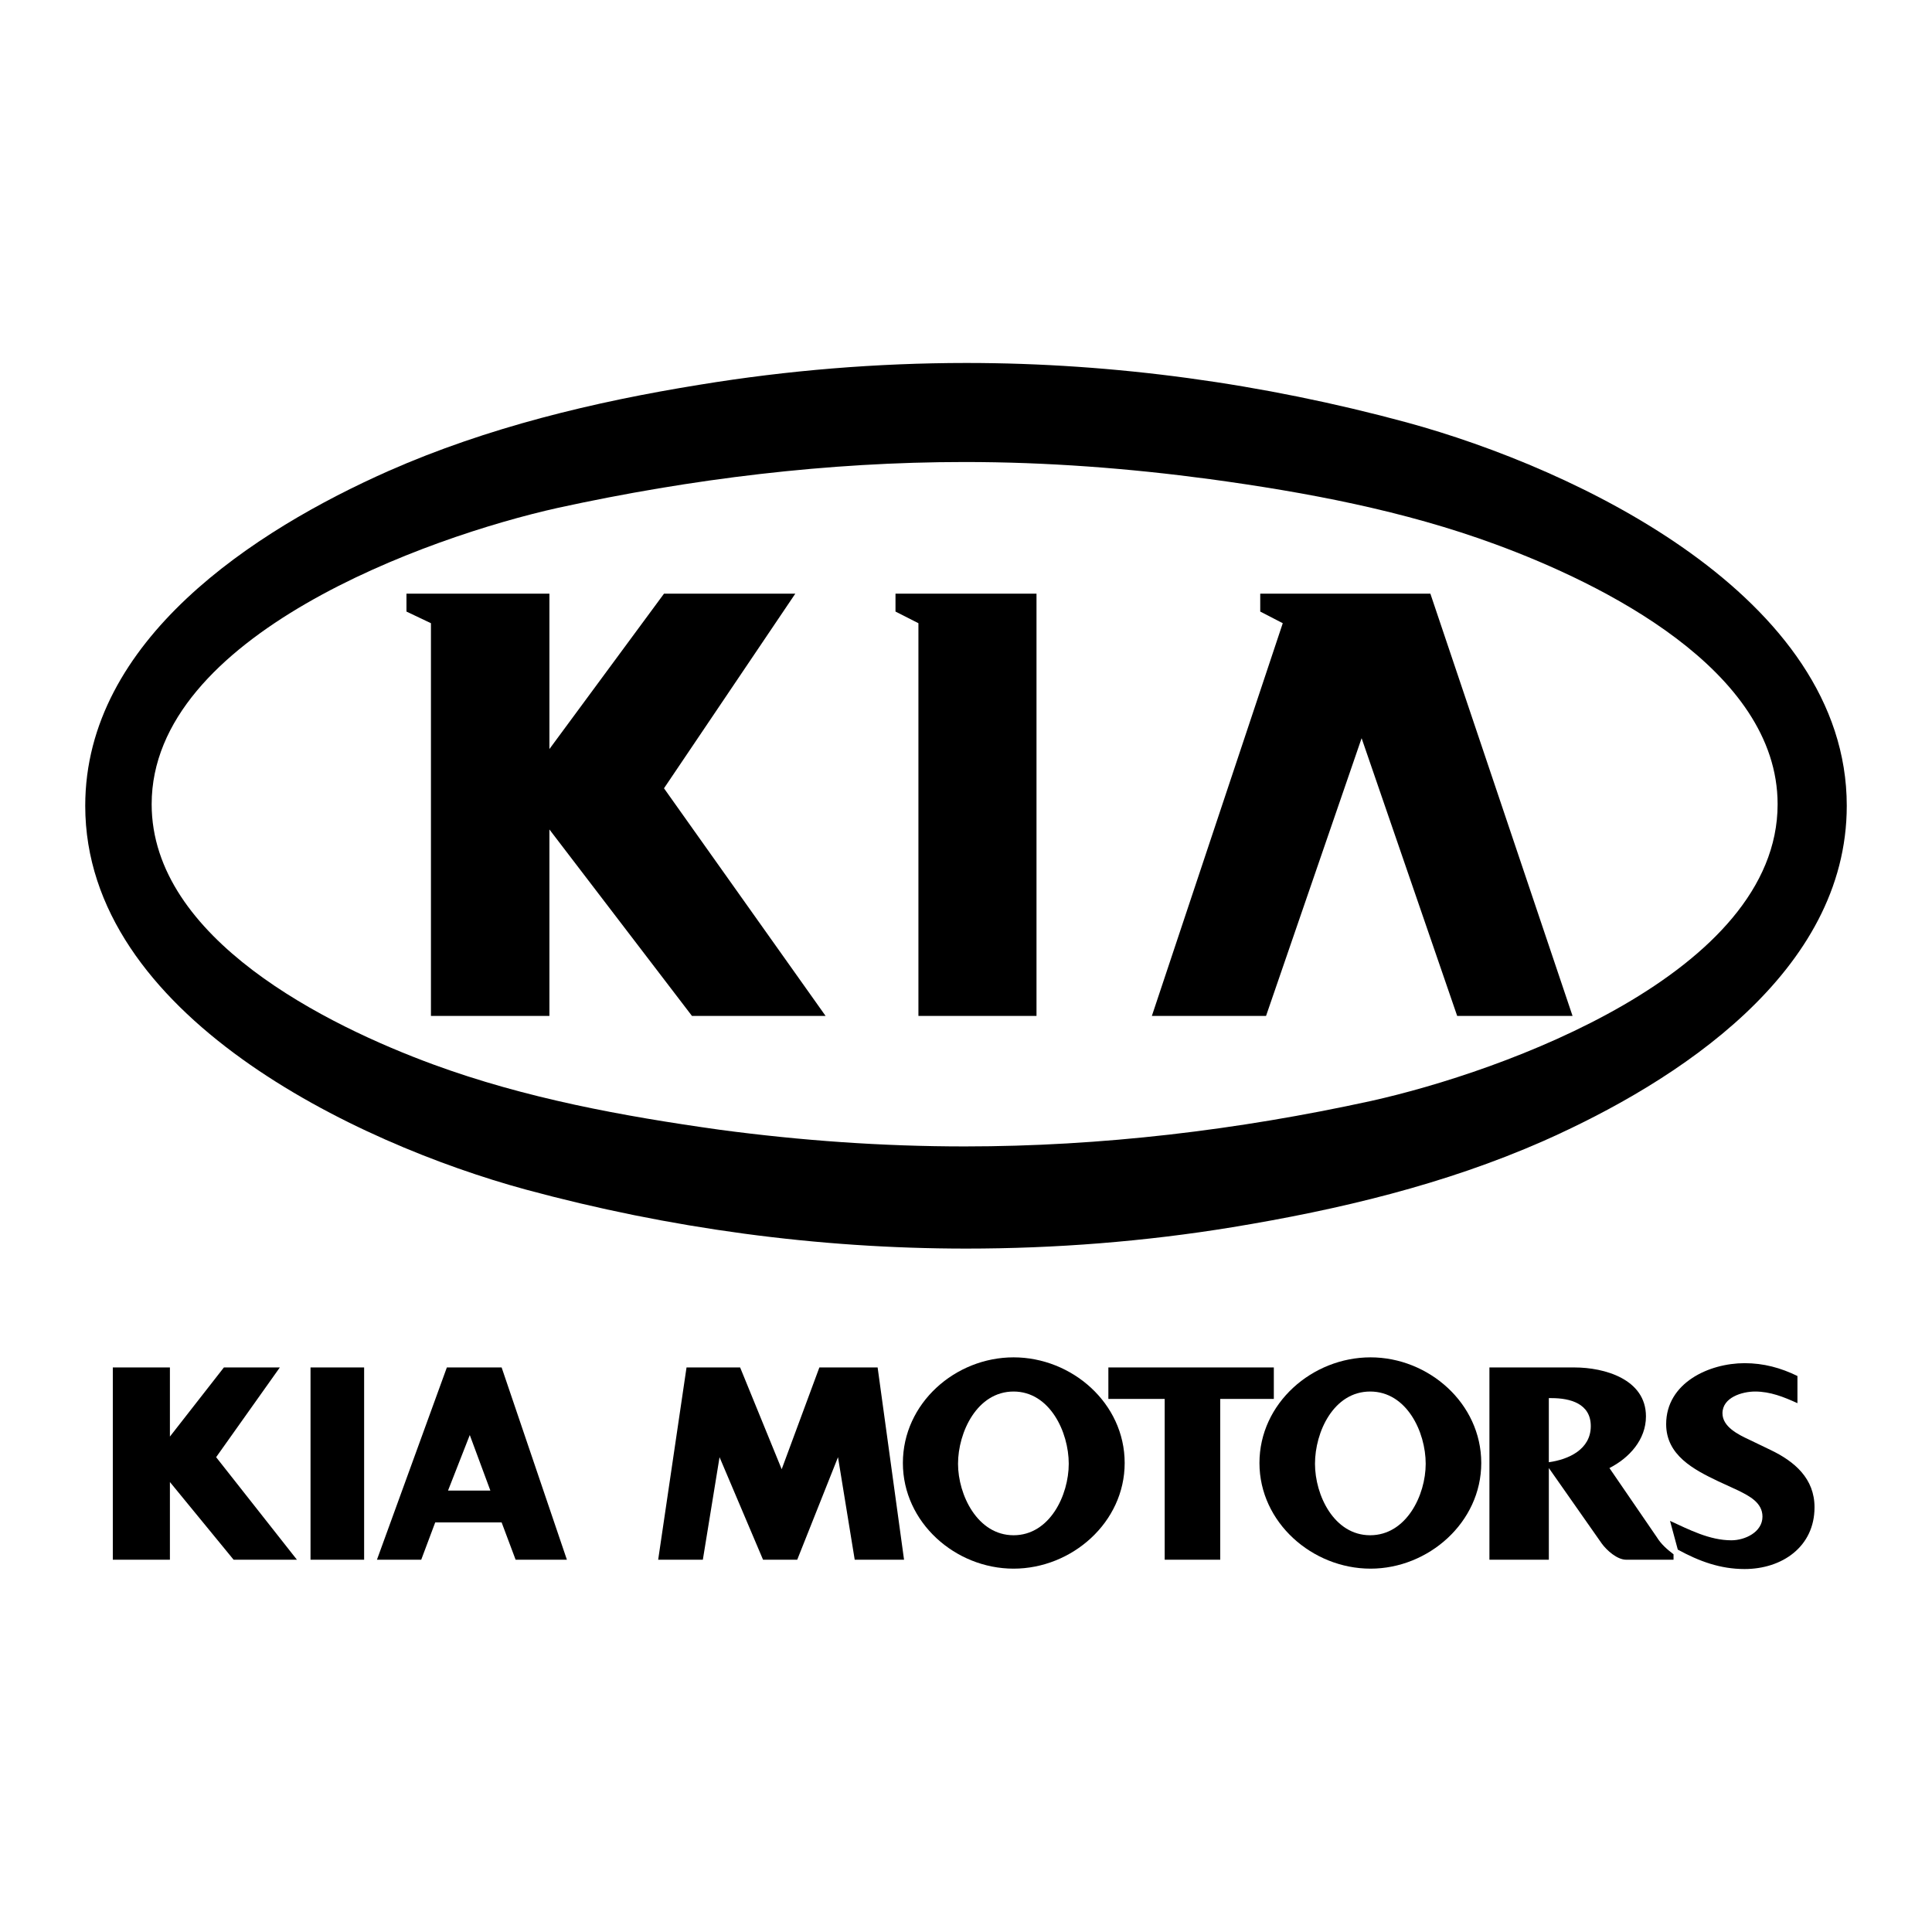
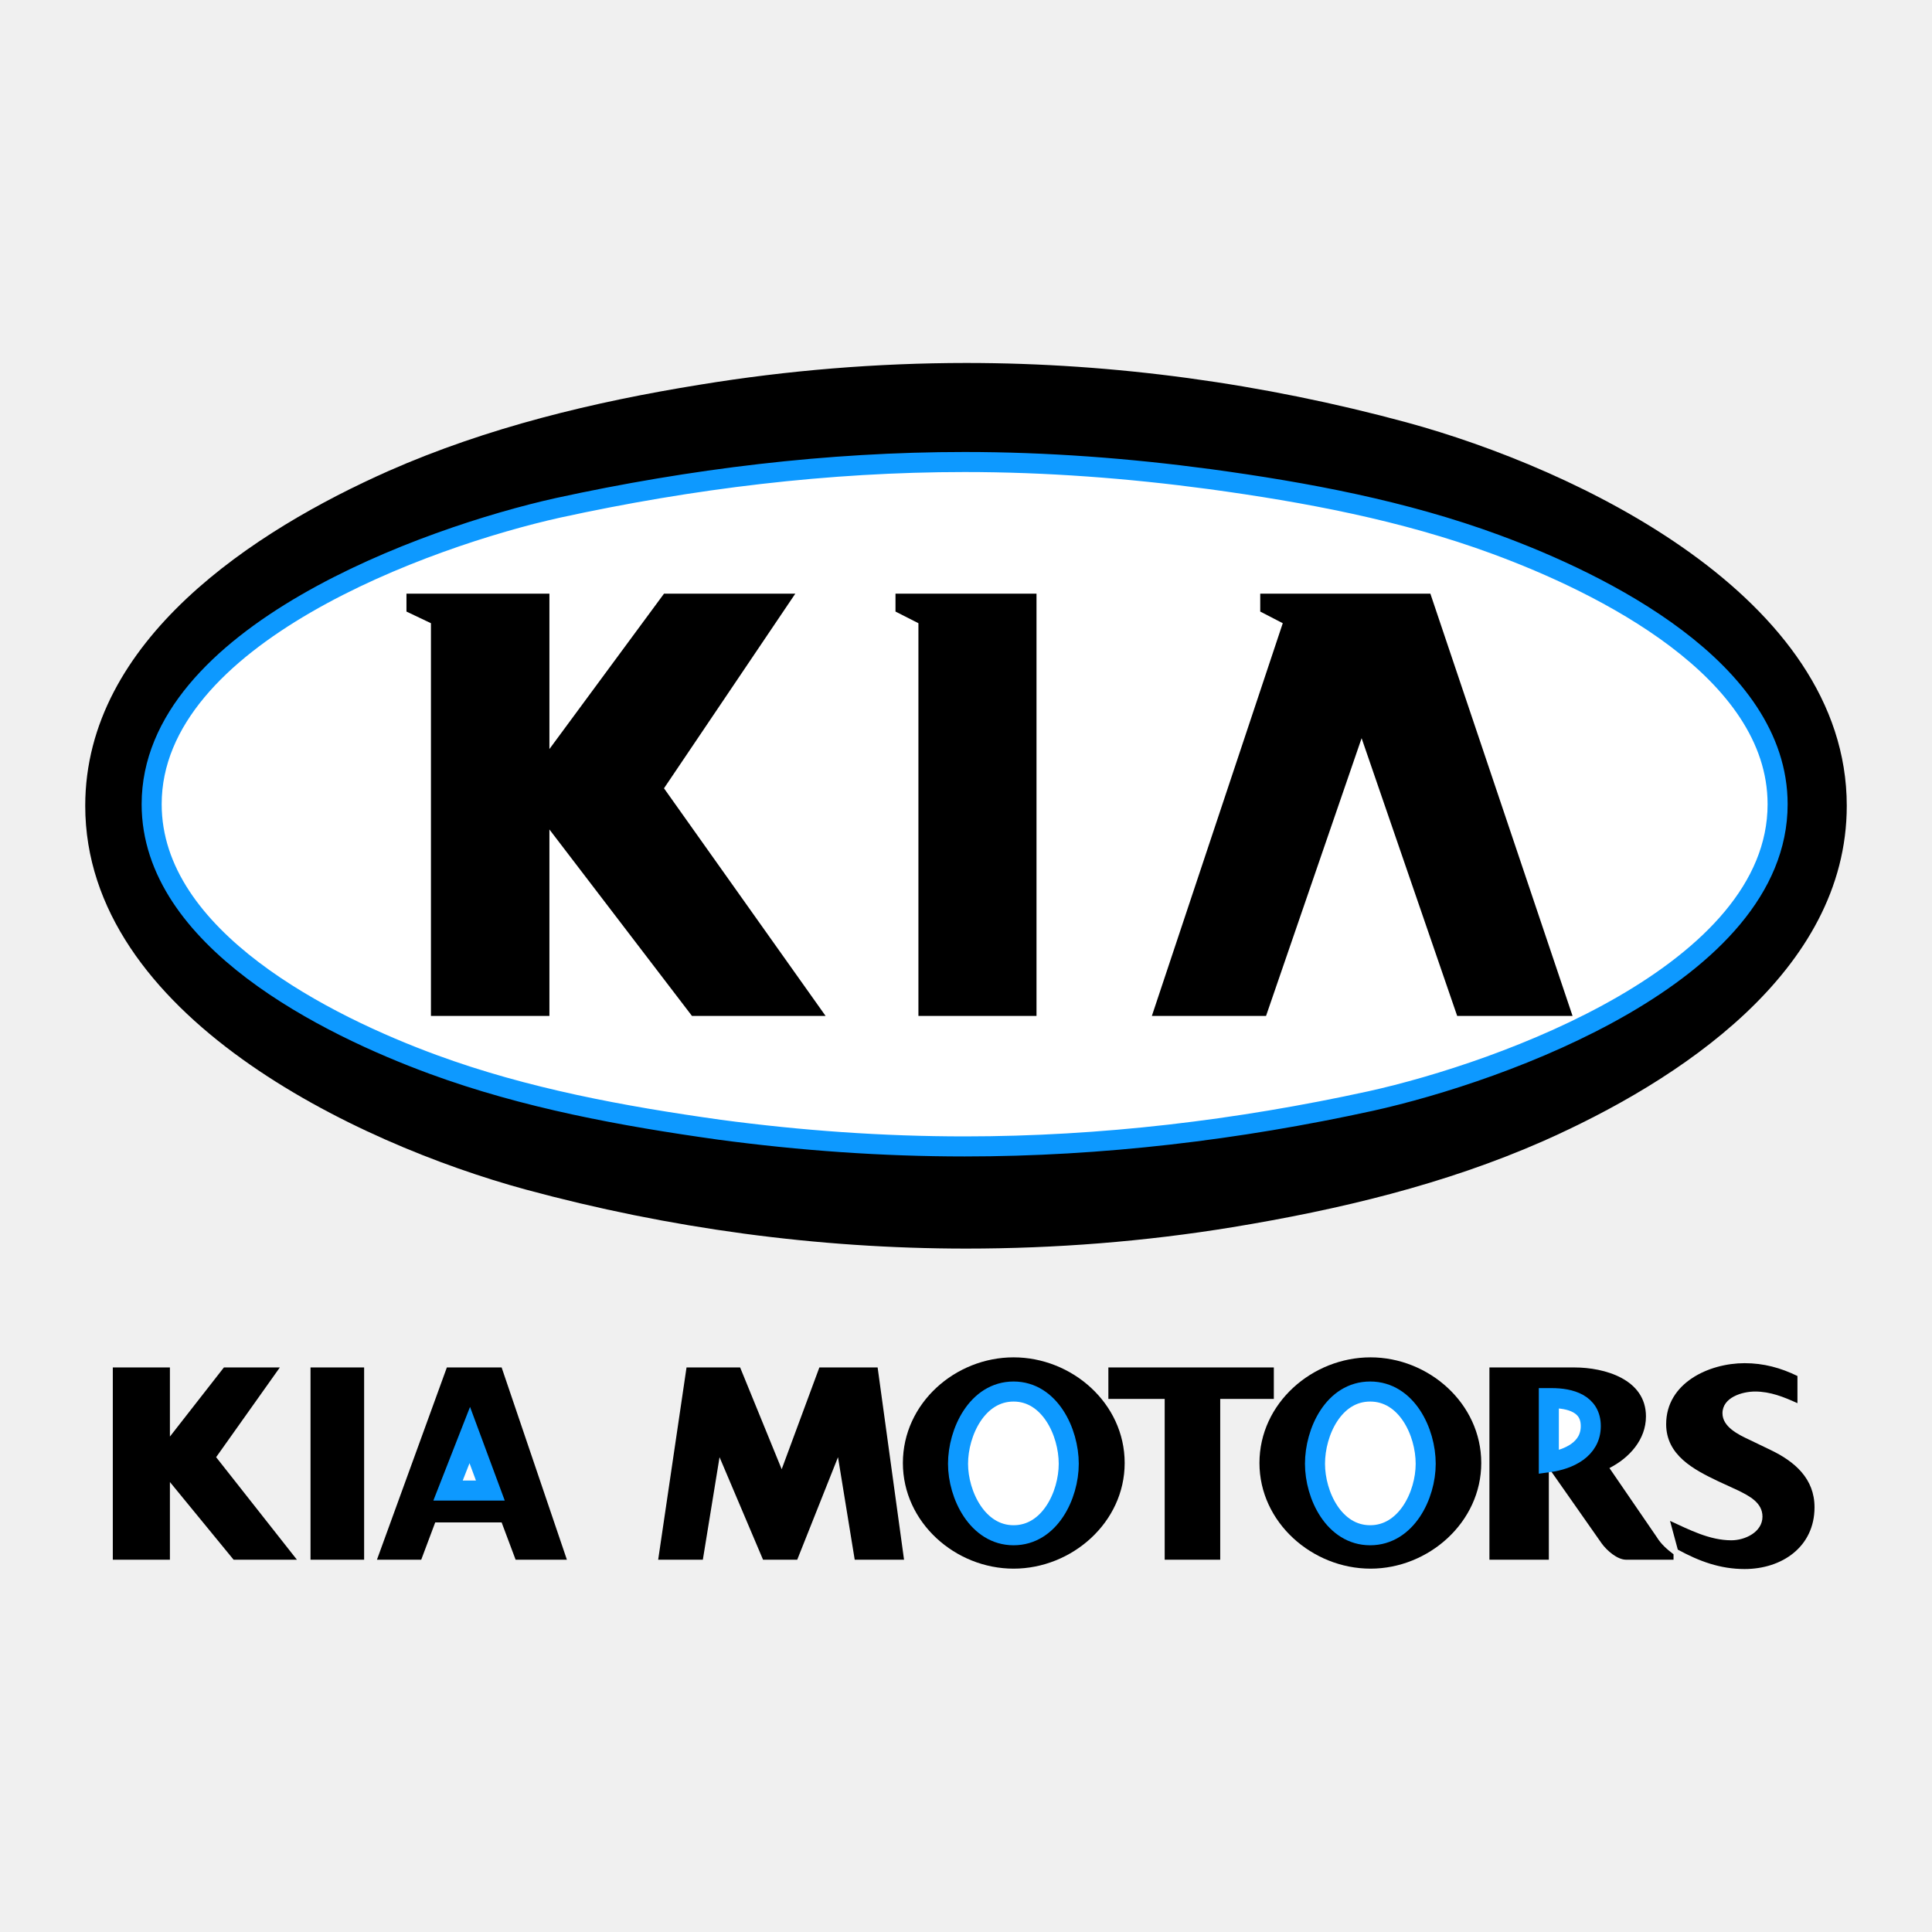
<svg xmlns="http://www.w3.org/2000/svg" width="800px" height="800px" viewBox="0 0 192.756 192.756">
  <g fill-rule="evenodd" clip-rule="evenodd">
-     <path fill="#ffffff" d="M0 0h192.756v192.756H0V0z" />
-     <path d="M16.952 136.431v6.897l5.387-6.897h5.58l-6.355 8.952 8.061 10.23h-6.317l-6.356-7.751v7.751h-5.697v-19.182h5.697zM30.981 136.431h5.348v19.182h-5.348v-19.182zM44.583 136.431h5.465l6.511 19.182h-5.116l-1.395-3.72h-6.627l-1.395 3.72h-4.418l6.975-19.182zM65.666 155.613l2.829-19.182h5.348l4.146 10.153 3.76-10.153h5.812l2.636 19.182h-4.922l-1.667-10.23-4.068 10.23h-3.411l-4.34-10.23-1.666 10.23h-4.457zM110.582 139.569v-3.138h16.508v3.138h-5.348v16.044h-5.541v-16.044h-5.619zM148.6 136.431h8.486c2.984 0 7.131 1.162 7.131 4.883 0 2.325-1.666 4.146-3.643 5.153l4.727 6.898c.428.698 1.008 1.202 1.668 1.706v.542h-4.729c-.891 0-1.938-.93-2.441-1.628l-5.271-7.519v9.146H148.6v-19.181zM179.33 139.995c-1.355-.619-2.713-1.162-4.225-1.162-1.279 0-3.254.581-3.254 2.17 0 1.356 1.588 2.132 2.674 2.636l2.092 1.008c2.441 1.162 4.418 2.867 4.418 5.735 0 3.953-3.256 6.161-6.975 6.161-2.441 0-4.535-.774-6.666-1.938l-.775-2.867c1.938.891 3.953 1.938 6.123 1.938 1.355 0 3.1-.814 3.1-2.364 0-1.396-1.316-2.054-2.402-2.597l-2.016-.93c-2.441-1.163-5.191-2.597-5.191-5.696 0-4.108 4.262-6.085 7.828-6.085 1.898 0 3.604.465 5.27 1.279v2.712h-.001zM96.397 36.213c14.804 0 29.648 2.055 43.947 5.93 16.936 4.612 43.908 17.362 43.908 38.25 0 16.587-16.896 27.515-30.266 33.444-9.844 4.341-20.424 6.859-31.043 8.604-8.758 1.434-17.672 2.131-26.546 2.131-14.842 0-29.646-2.015-43.946-5.891-16.936-4.611-43.947-17.4-43.947-38.288 0-16.548 16.897-27.477 30.267-33.406 9.843-4.34 20.462-6.898 31.042-8.604a165.091 165.091 0 0 1 26.584-2.17z" />
-     <path d="M101.125 135.423c5.814 0 11.084 4.572 11.084 10.541 0 5.929-5.27 10.541-11.084 10.541-5.812 0-11.044-4.612-11.044-10.541 0-5.969 5.231-10.541 11.044-10.541zM136.74 135.423c5.773 0 11.045 4.572 11.045 10.541 0 5.929-5.271 10.541-11.045 10.541-5.812 0-11.084-4.612-11.084-10.541 0-5.969 5.272-10.541 11.084-10.541z" />
-     <path fill="#ffffff" d="M44.7 148.715h4.224l-2.054-5.542-2.17 5.542zM154.527 139.491v6.395c1.977-.271 4.186-1.278 4.186-3.604 0-2.248-2.053-2.791-3.914-2.791h-.272zM96.242 46.095c-13.641 0-27.244 1.667-40.575 4.573-13.06 2.907-40.536 12.75-40.536 29.569 0 13.448 17.555 22.09 28.096 25.965 9.184 3.372 18.873 5.154 28.561 6.511 8.1 1.085 16.277 1.666 24.454 1.666 13.641 0 27.244-1.627 40.537-4.534 13.098-2.906 40.574-12.75 40.574-29.607 0-13.447-17.594-22.051-28.135-25.926-9.146-3.372-18.873-5.193-28.523-6.51-8.099-1.087-16.275-1.707-24.453-1.707zM101.125 138.833c-3.643 0-5.542 4.069-5.542 7.208 0 3.101 1.938 7.131 5.542 7.131s5.504-3.992 5.504-7.131c0-3.178-1.9-7.208-5.504-7.208zM136.701 138.833c-3.643 0-5.504 4.03-5.504 7.208 0 3.139 1.9 7.131 5.504 7.131s5.541-3.992 5.541-7.131c0-3.178-1.898-7.208-5.541-7.208z" />
-     <path d="M40.553 59.232h14.262v15.502l11.432-15.502h13.099L66.247 78.648l16.122 22.71H69.037L54.815 82.756v18.602h-11.82v-39.18l-2.442-1.162v-1.784zM89.344 61.016v-1.784h14.068v42.126H91.631v-39.18l-2.287-1.162zM127.982 62.178l-2.248-1.162v-1.784h16.975l14.184 42.126h-11.51l-9.535-27.709-9.534 27.709h-11.392l13.06-39.18z" />
+     <path d="M16.952 136.431v6.897l5.387-6.897h5.58l-6.355 8.952 8.061 10.23h-6.317l-6.356-7.751v7.751h-5.697v-19.182h5.697zM30.981 136.431h5.348v19.182h-5.348v-19.182zM44.583 136.431h5.465l6.511 19.182h-5.116l-1.395-3.72h-6.627l-1.395 3.72h-4.418l6.975-19.182zM65.666 155.613l2.829-19.182h5.348l4.146 10.153 3.76-10.153h5.812l2.636 19.182h-4.922l-1.667-10.23-4.068 10.23h-3.411l-4.34-10.23-1.666 10.23h-4.457zM110.582 139.569v-3.138h16.508v3.138h-5.348v16.044h-5.541v-16.044h-5.619zM148.6 136.431h8.486c2.984 0 7.131 1.162 7.131 4.883 0 2.325-1.666 4.146-3.643 5.153l4.727 6.898c.428.698 1.008 1.202 1.668 1.706v.542h-4.729c-.891 0-1.938-.93-2.441-1.628l-5.271-7.519v9.146H148.6v-19.181zM179.33 139.995c-1.355-.619-2.713-1.162-4.225-1.162-1.279 0-3.254.581-3.254 2.17 0 1.356 1.588 2.132 2.674 2.636l2.092 1.008c2.441 1.162 4.418 2.867 4.418 5.735 0 3.953-3.256 6.161-6.975 6.161-2.441 0-4.535-.774-6.666-1.938l-.775-2.867c1.938.891 3.953 1.938 6.123 1.938 1.355 0 3.1-.814 3.1-2.364 0-1.396-1.316-2.054-2.402-2.597l-2.016-.93c-2.441-1.163-5.191-2.597-5.191-5.696 0-4.108 4.262-6.085 7.828-6.085 1.898 0 3.604.465 5.27 1.279v2.712h-.001zM96.397 36.213c14.804 0 29.648 2.055 43.947 5.93 16.936 4.612 43.908 17.362 43.908 38.25 0 16.587-16.896 27.515-30.266 33.444-9.844 4.341-20.424 6.859-31.043 8.604-8.758 1.434-17.672 2.131-26.546 2.131-14.842 0-29.646-2.015-43.946-5.891-16.936-4.611-43.947-17.4-43.947-38.288 0-16.548 16.897-27.477 30.267-33.406 9.843-4.34 20.462-6.898 31.042-8.604a165.091 165.091 0 0 1 26.584-2.17z" data-index="1" style="visibility: visible; opacity: 1;" />
+     <path d="M101.125 135.423c5.814 0 11.084 4.572 11.084 10.541 0 5.929-5.27 10.541-11.084 10.541-5.812 0-11.044-4.612-11.044-10.541 0-5.969 5.231-10.541 11.044-10.541zM136.74 135.423c5.773 0 11.045 4.572 11.045 10.541 0 5.929-5.271 10.541-11.045 10.541-5.812 0-11.084-4.612-11.084-10.541 0-5.969 5.272-10.541 11.084-10.541z" data-index="2" style="visibility: visible;" />
+     <path fill="#ffffff" d="M44.7 148.715h4.224l-2.054-5.542-2.17 5.542zM154.527 139.491v6.395c1.977-.271 4.186-1.278 4.186-3.604 0-2.248-2.053-2.791-3.914-2.791h-.272zM96.242 46.095c-13.641 0-27.244 1.667-40.575 4.573-13.06 2.907-40.536 12.75-40.536 29.569 0 13.448 17.555 22.09 28.096 25.965 9.184 3.372 18.873 5.154 28.561 6.511 8.1 1.085 16.277 1.666 24.454 1.666 13.641 0 27.244-1.627 40.537-4.534 13.098-2.906 40.574-12.75 40.574-29.607 0-13.447-17.594-22.051-28.135-25.926-9.146-3.372-18.873-5.193-28.523-6.51-8.099-1.087-16.275-1.707-24.453-1.707zM101.125 138.833c-3.643 0-5.542 4.069-5.542 7.208 0 3.101 1.938 7.131 5.542 7.131s5.504-3.992 5.504-7.131c0-3.178-1.9-7.208-5.504-7.208zM136.701 138.833c-3.643 0-5.504 4.03-5.504 7.208 0 3.139 1.9 7.131 5.504 7.131s5.541-3.992 5.541-7.131c0-3.178-1.898-7.208-5.541-7.208z" data-index="3" style="visibility: visible; opacity: 1; stroke-width: 2px; stroke: rgb(13, 153, 255);" />
+     <path d="M40.553 59.232h14.262v15.502l11.432-15.502h13.099L66.247 78.648l16.122 22.71H69.037L54.815 82.756v18.602h-11.82v-39.18l-2.442-1.162v-1.784zM89.344 61.016v-1.784h14.068v42.126H91.631v-39.18l-2.287-1.162zM127.982 62.178l-2.248-1.162v-1.784h16.975l14.184 42.126h-11.51l-9.535-27.709-9.534 27.709h-11.392l13.06-39.18z" data-index="4" style="visibility: visible; opacity: 1;" />
  </g>
</svg>
